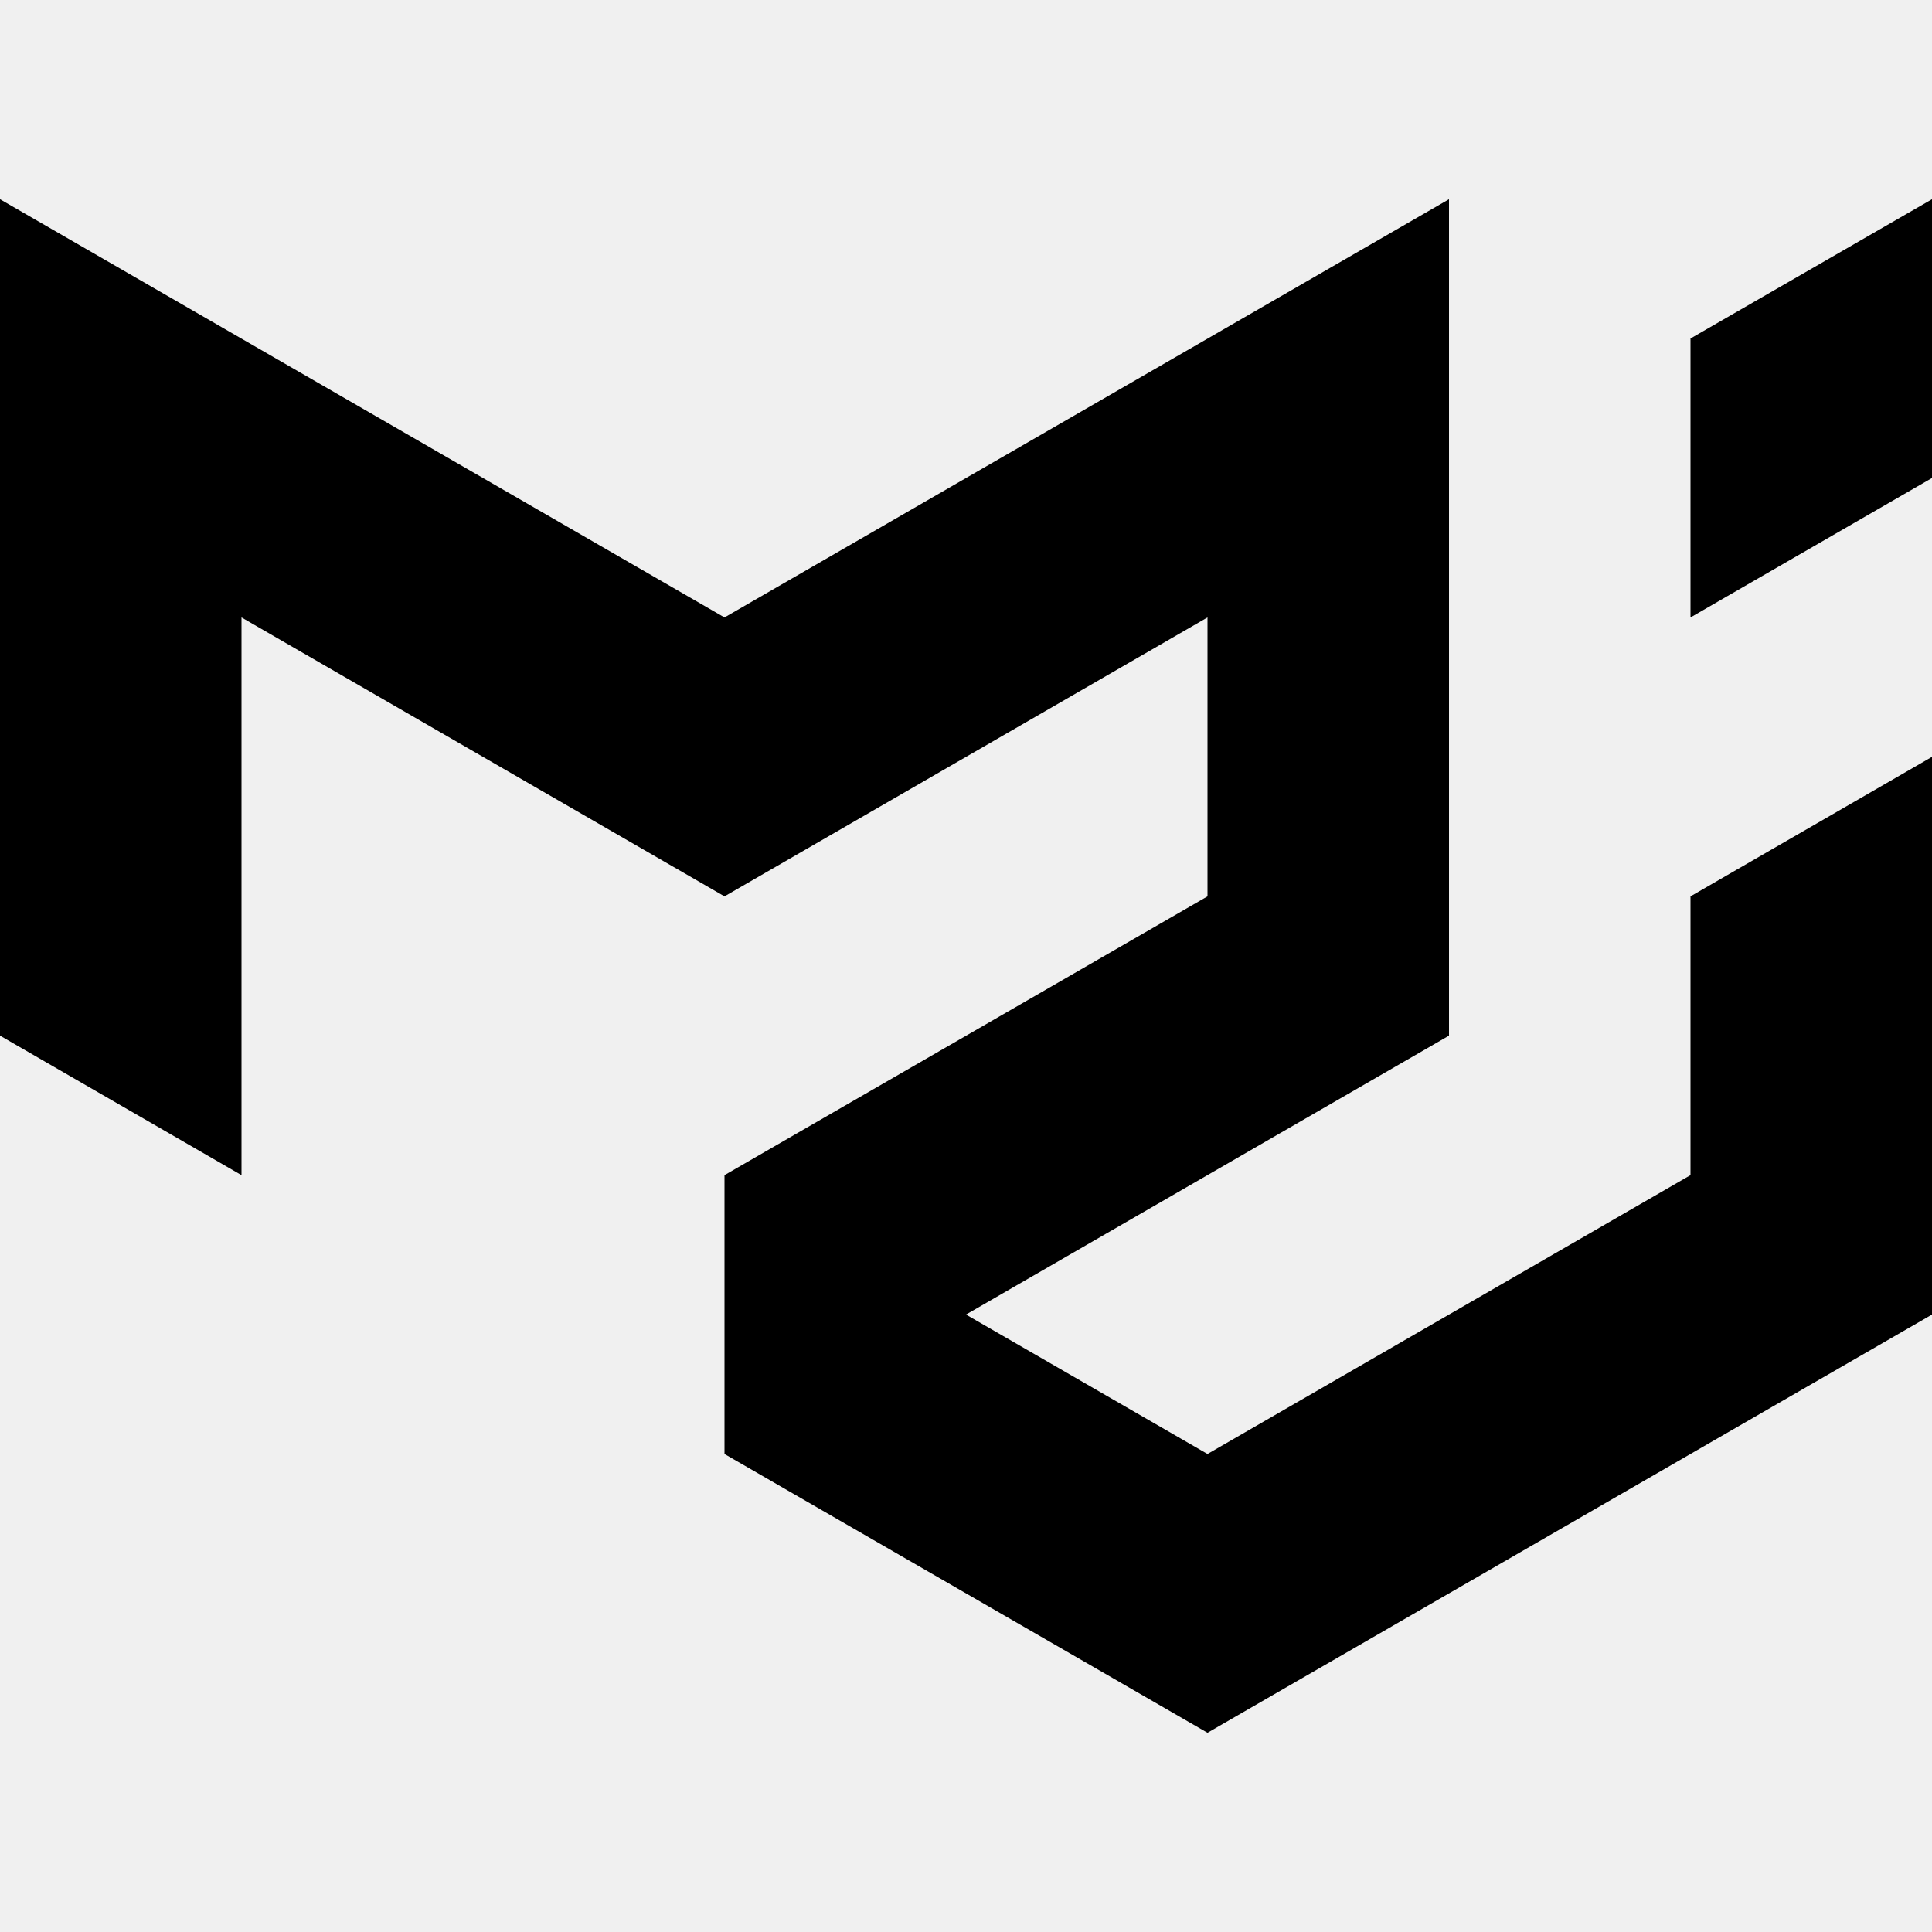
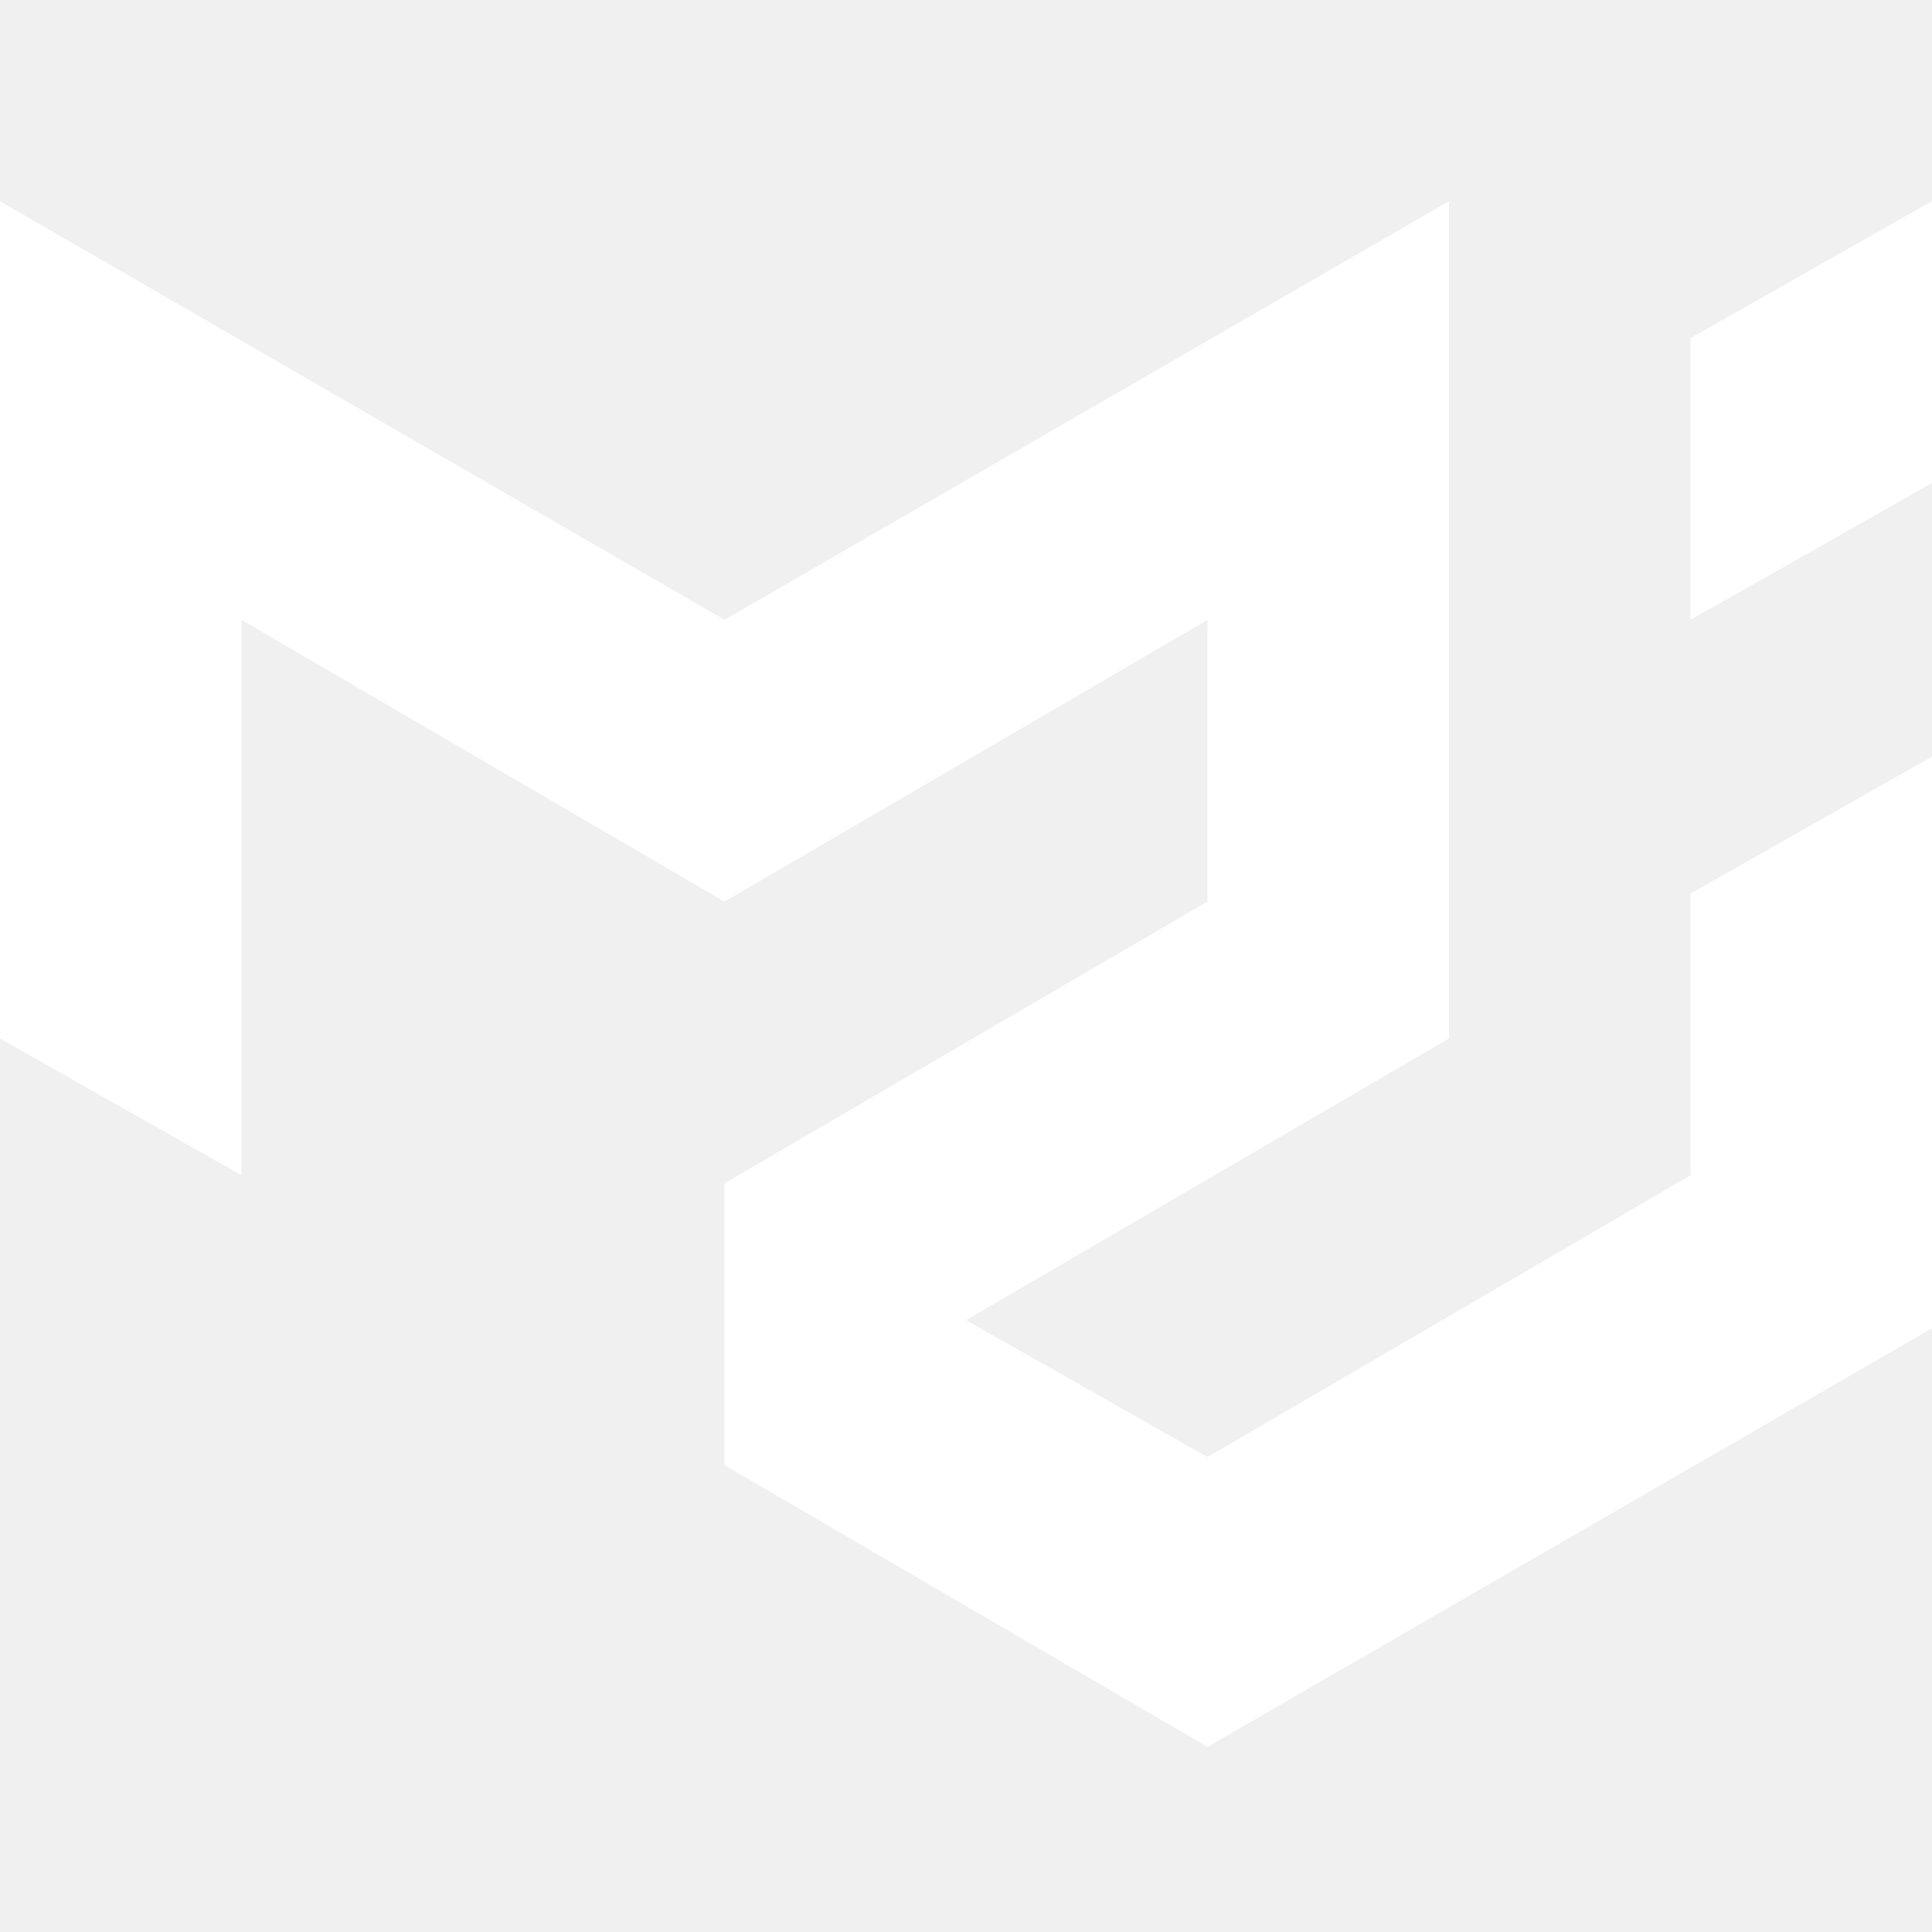
- <svg xmlns="http://www.w3.org/2000/svg" width="24px" height="24px" viewBox="0 0 24 24" role="img">
-   <path d="M0 2.475v10.39l3 1.733V7.67l6 3.465 6-3.465v3.465l-6 3.463v3.464l6 3.463 9-5.195V9.402l-3 1.733v3.463l-6 3.464-3-1.732 6-3.465V2.475L9 7.67 0 2.475zm24 0-3 1.73V7.67l3-1.732V2.474z" />
+ <svg xmlns="http://www.w3.org/2000/svg" version="1.1" id="Layer_1" x="0px" y="0px" viewBox="0 0 24 24" style="enable-background:new 0 0 24 24;" xml:space="preserve">
+   <style type="text/css">
+ 	.st0{fill:#FFFFFF;}
+ </style>
+   <path class="st0" d="M0,2.5v10.4l3,1.7V7.7l6,3.5l6-3.5v3.5l-6,3.5v3.5l6,3.5l9-5.2V9.4l-3,1.7v3.5l-6,3.5l-3-1.7l6-3.5V2.5L9,7.7  L0,2.5z M24,2.5l-3,1.7v3.5l3-1.7V2.5L24,2.5z" />
</svg>
